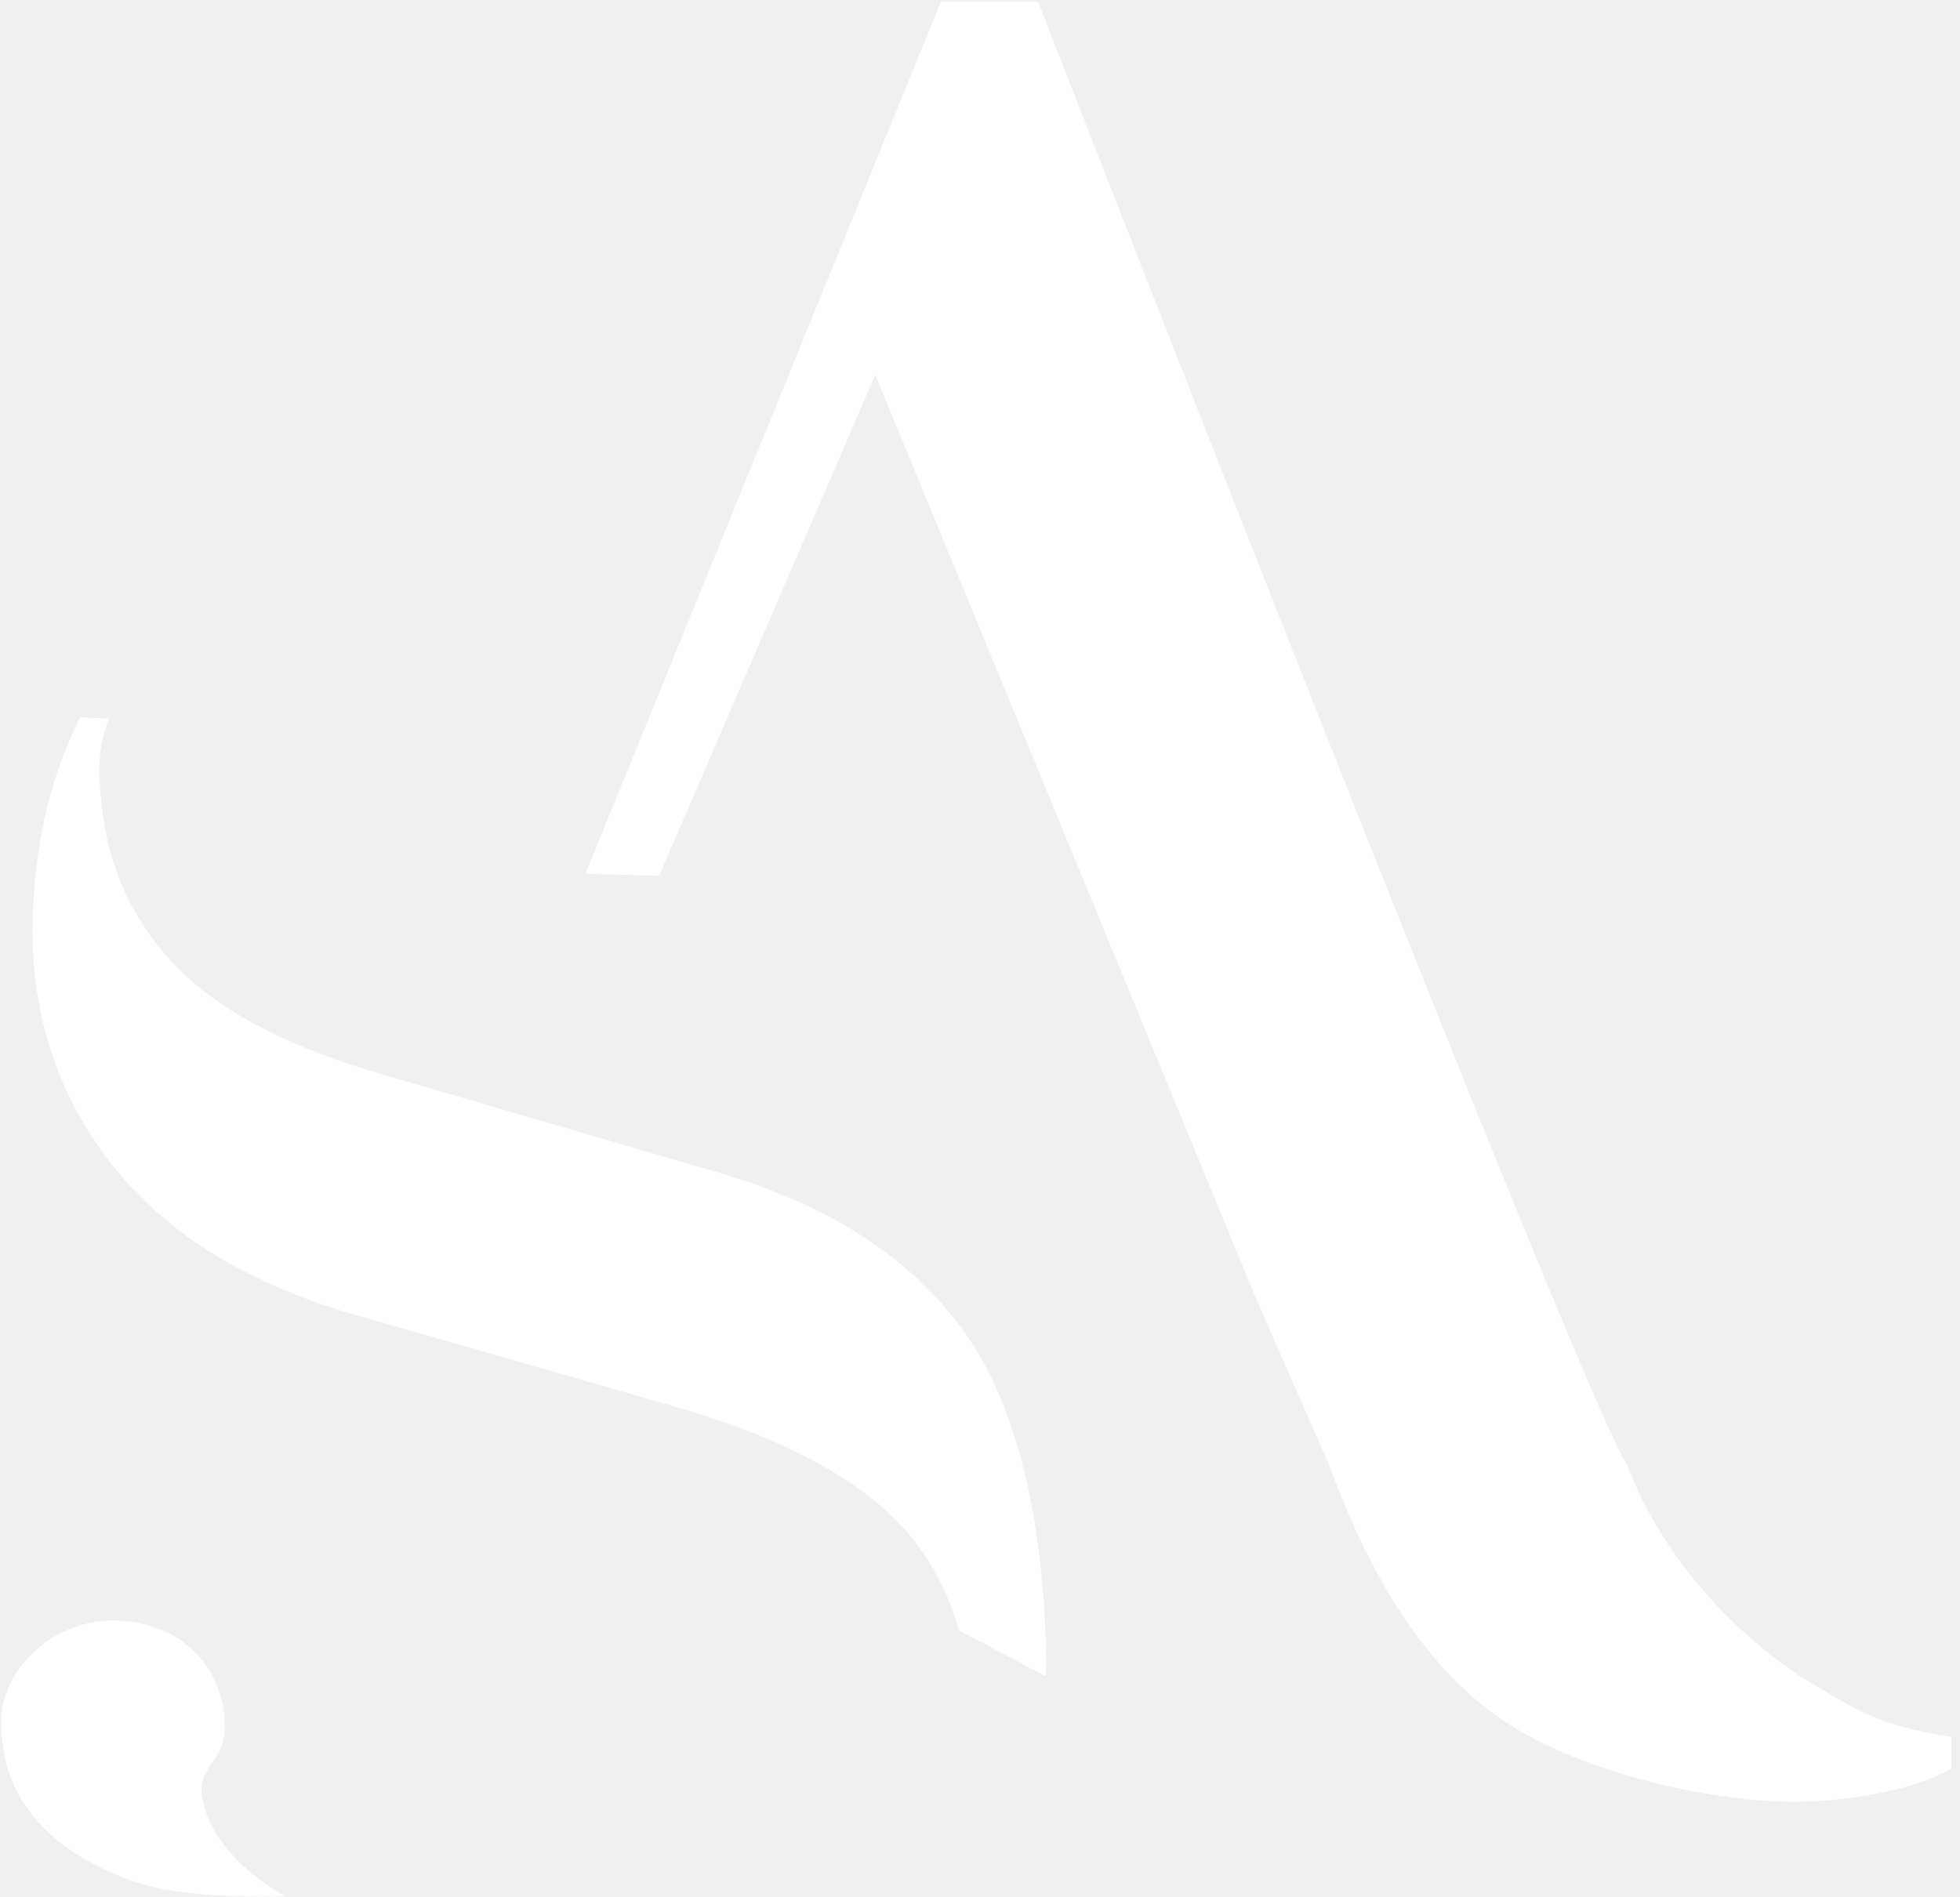
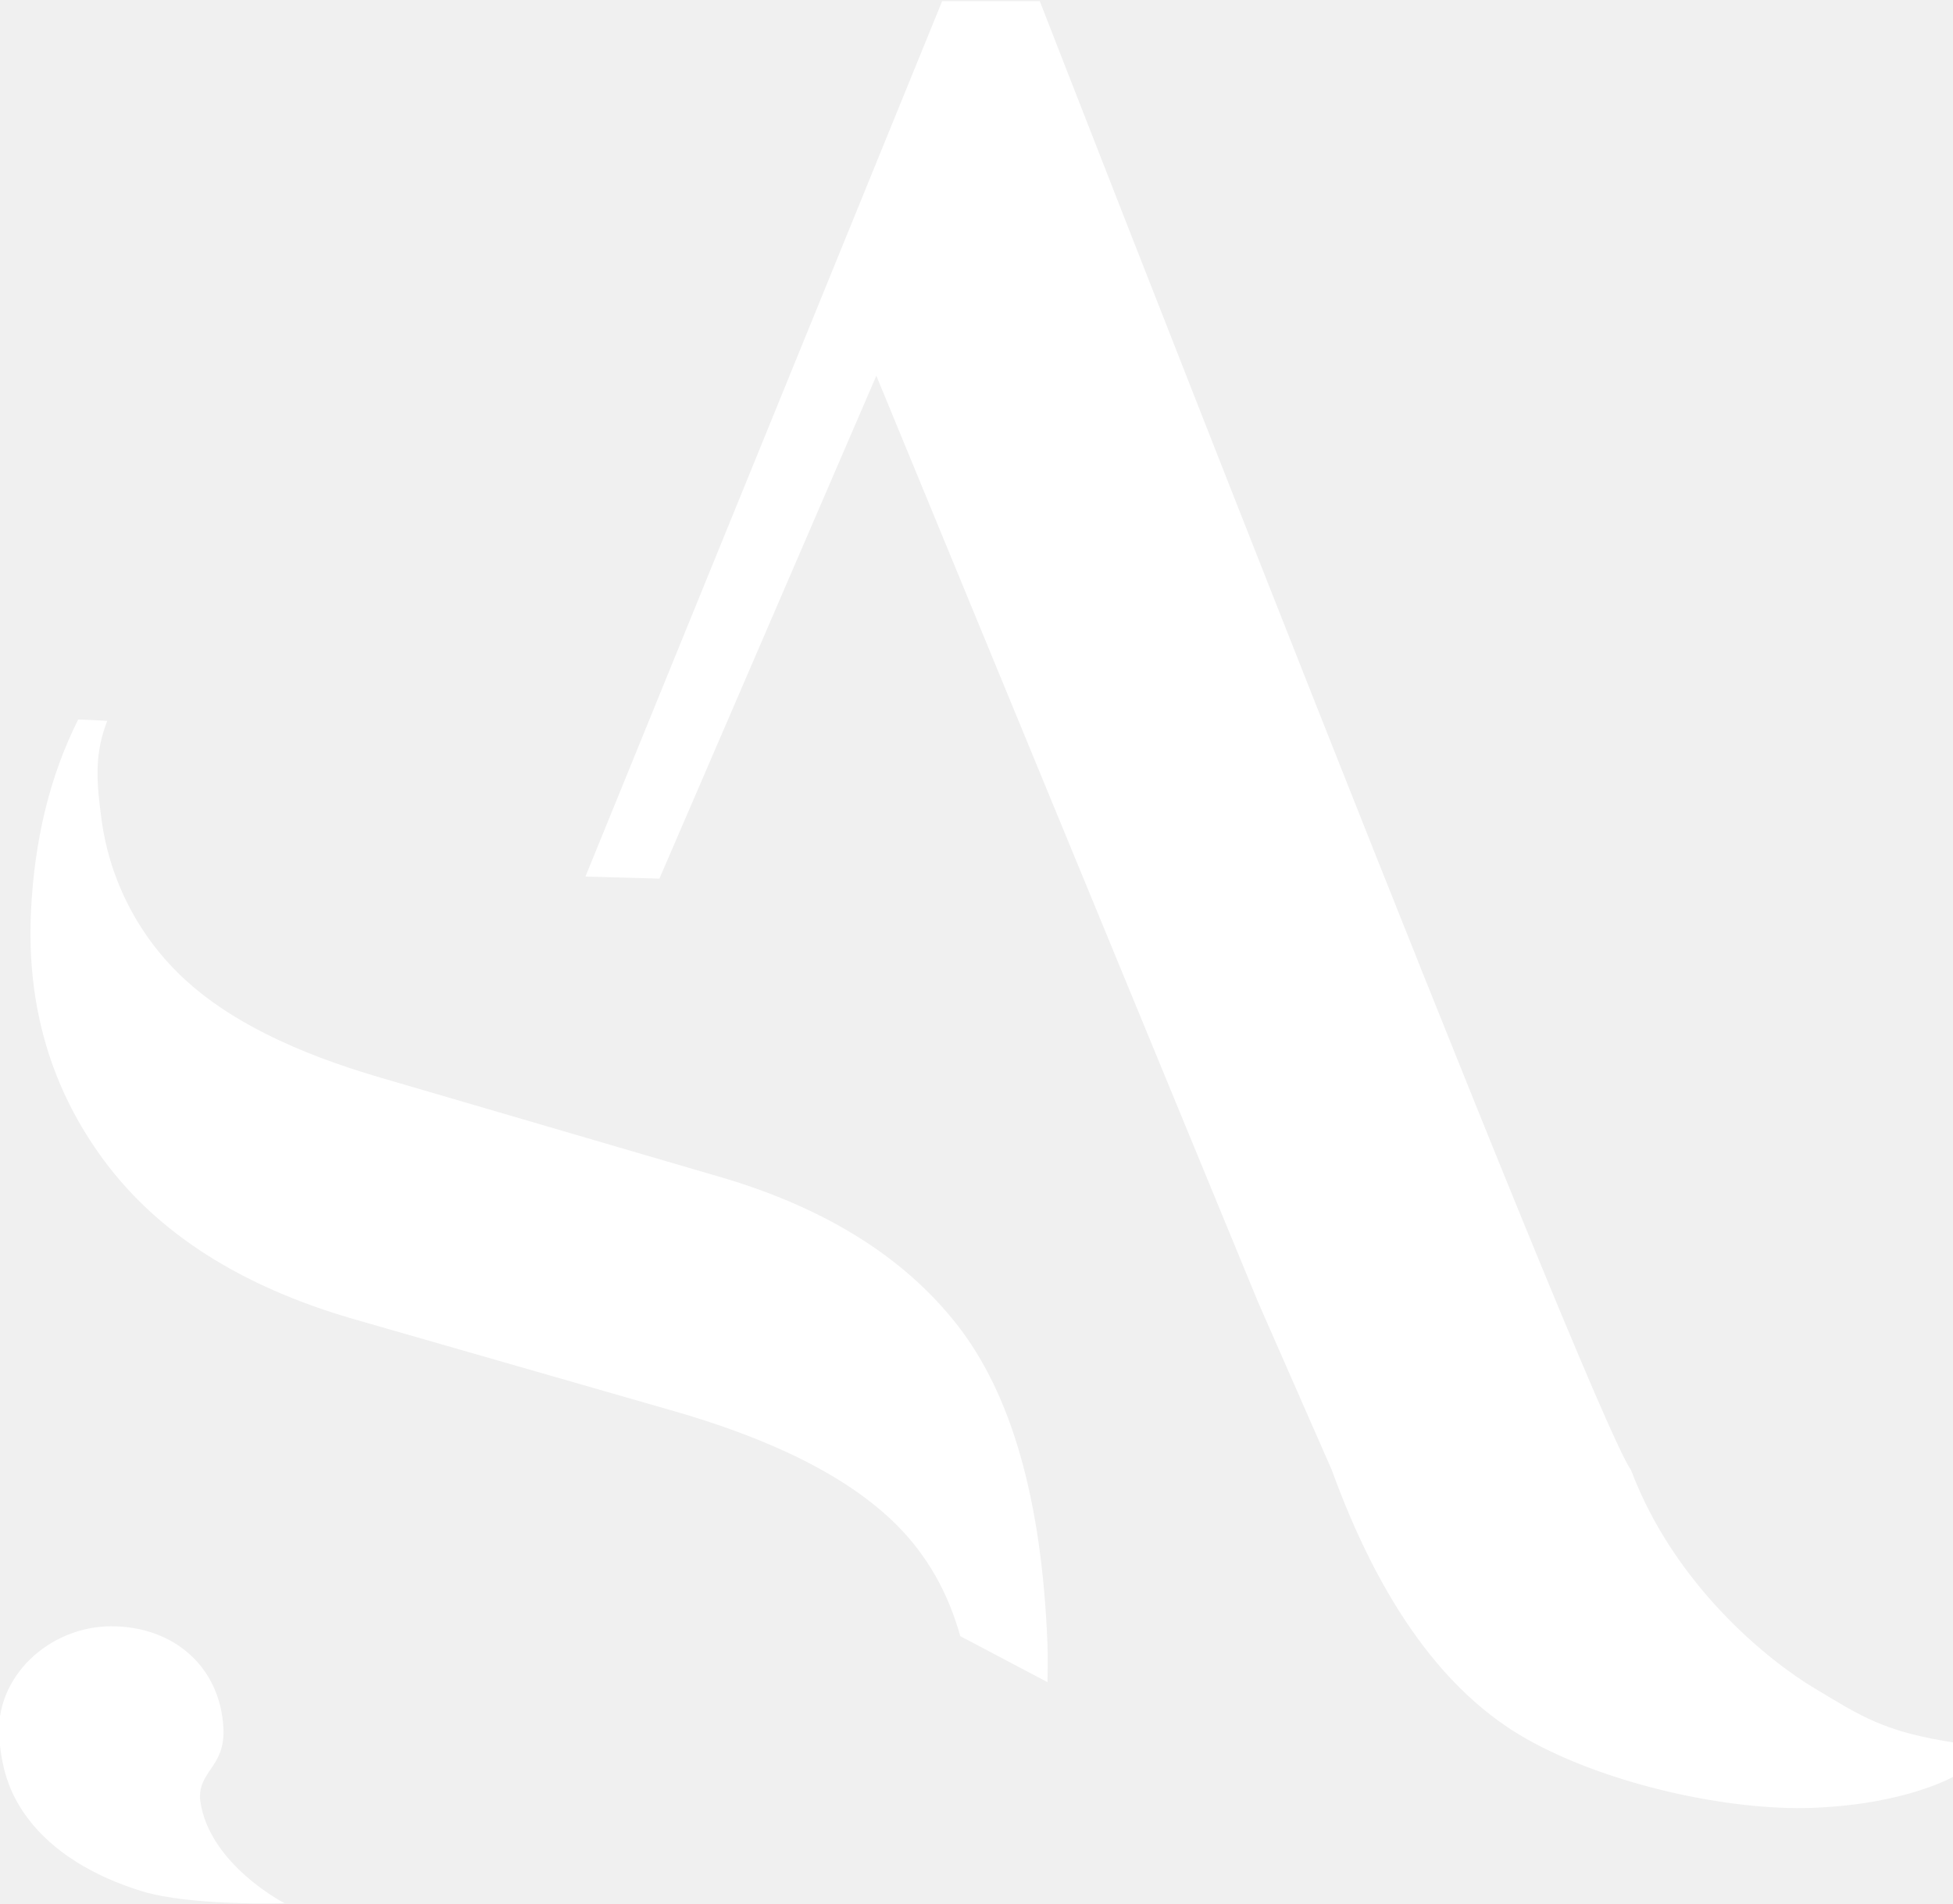
- <svg xmlns="http://www.w3.org/2000/svg" width="218px" height="211px">
-   <path fill-rule="evenodd" fill="white" d="M201.140,200.392 C191.934,200.748 178.438,197.850 169.419,192.762 C160.395,187.679 153.198,177.747 147.827,162.965 L139.612,144.252 L134.050,130.750 L97.350,41.703 L73.310,97.426 L65.114,97.197 L104.642,0.198 L115.464,0.198 C115.464,0.198 176.264,156.414 180.988,162.965 C185.826,175.786 196.239,184.105 201.308,187.133 C206.509,190.246 208.999,191.989 217.027,193.194 L217.027,196.767 C217.027,196.767 211.819,199.979 201.140,200.392 ZM106.238,146.783 C112.316,154.494 115.685,166.216 116.313,182.174 C116.371,183.641 116.340,185.050 116.320,186.465 L106.649,181.365 C105.293,176.481 102.935,172.363 99.564,169.006 C94.276,163.747 85.830,159.491 74.194,156.220 L39.180,146.162 C26.911,142.572 17.768,136.736 11.804,128.713 C5.888,120.759 3.191,111.561 3.663,101.191 C4.030,93.139 5.785,86.016 8.902,79.793 L12.116,79.942 C10.746,83.532 10.859,86.356 11.509,91.042 C12.503,98.196 16.044,104.331 20.835,108.707 C25.641,113.103 32.822,116.693 42.348,119.463 L79.311,130.275 C91.251,133.652 100.207,139.139 106.238,146.783 ZM12.574,180.273 C19.433,180.273 24.636,184.714 24.994,191.565 C25.223,195.932 22.056,196.348 22.429,199.640 C23.428,206.684 31.760,210.957 31.760,210.957 C31.760,210.957 21.392,211.296 15.961,209.631 C10.530,207.966 6.087,205.221 3.369,201.626 C1.552,199.222 0.478,196.654 0.153,192.694 C-0.408,185.857 5.714,180.273 12.574,180.273 Z" />
+ <svg xmlns="http://www.w3.org/2000/svg" width="177.25" height="172.75" viewBox="0 0 709 691">
+   <defs>
+     <style>
+       .cls-1 {
+         fill-rule: evenodd;
+         fill: white;
+       }
+     </style>
+   </defs>
+   <path id="Prostokąt_1" data-name="Prostokąt 1" class="cls-1" d="M658.134,656.227c-30.157,1.165-74.367-8.326-103.913-24.992s-53.138-49.189-70.732-97.611l-26.911-61.3-18.22-44.228-120.221-291.7L239.385,318.931l-26.848-.752L342.024,0.429h35.452s199.166,511.734,214.641,533.2c15.849,42,49.963,69.252,66.567,79.169,17.036,10.2,25.2,15.906,51.492,19.856v11.7S693.117,654.874,658.134,656.227ZM347.254,480.615c19.91,25.259,30.943,63.657,33,115.934,0.189,4.806.09,9.421,0.023,14.056L348.6,593.9q-6.665-24-23.211-40.486-25.986-25.841-83.105-41.885l-114.7-32.948Q67.3,460.941,37.9,421.419c-19.379-26.056-28.213-56.185-26.667-90.155q1.8-39.564,17.161-70.1l10.527,0.49c-4.487,11.758-4.118,21.009-1.986,36.361a96.4,96.4,0,0,0,30.549,57.867q23.618,21.6,70.472,35.234l121.085,35.418Q317.713,443.132,347.254,480.615ZM40.426,590.323c22.471,0,39.515,14.548,40.688,36.989,0.748,14.306-9.625,15.667-8.4,26.453,3.272,23.072,30.567,37.071,30.567,37.071s-33.963,1.112-51.754-4.342-32.344-14.449-41.248-26.225C4.322,652.4.8,643.982-.262,631.011-2.1,608.615,17.954,590.323,40.426,590.323Z" />
</svg>
